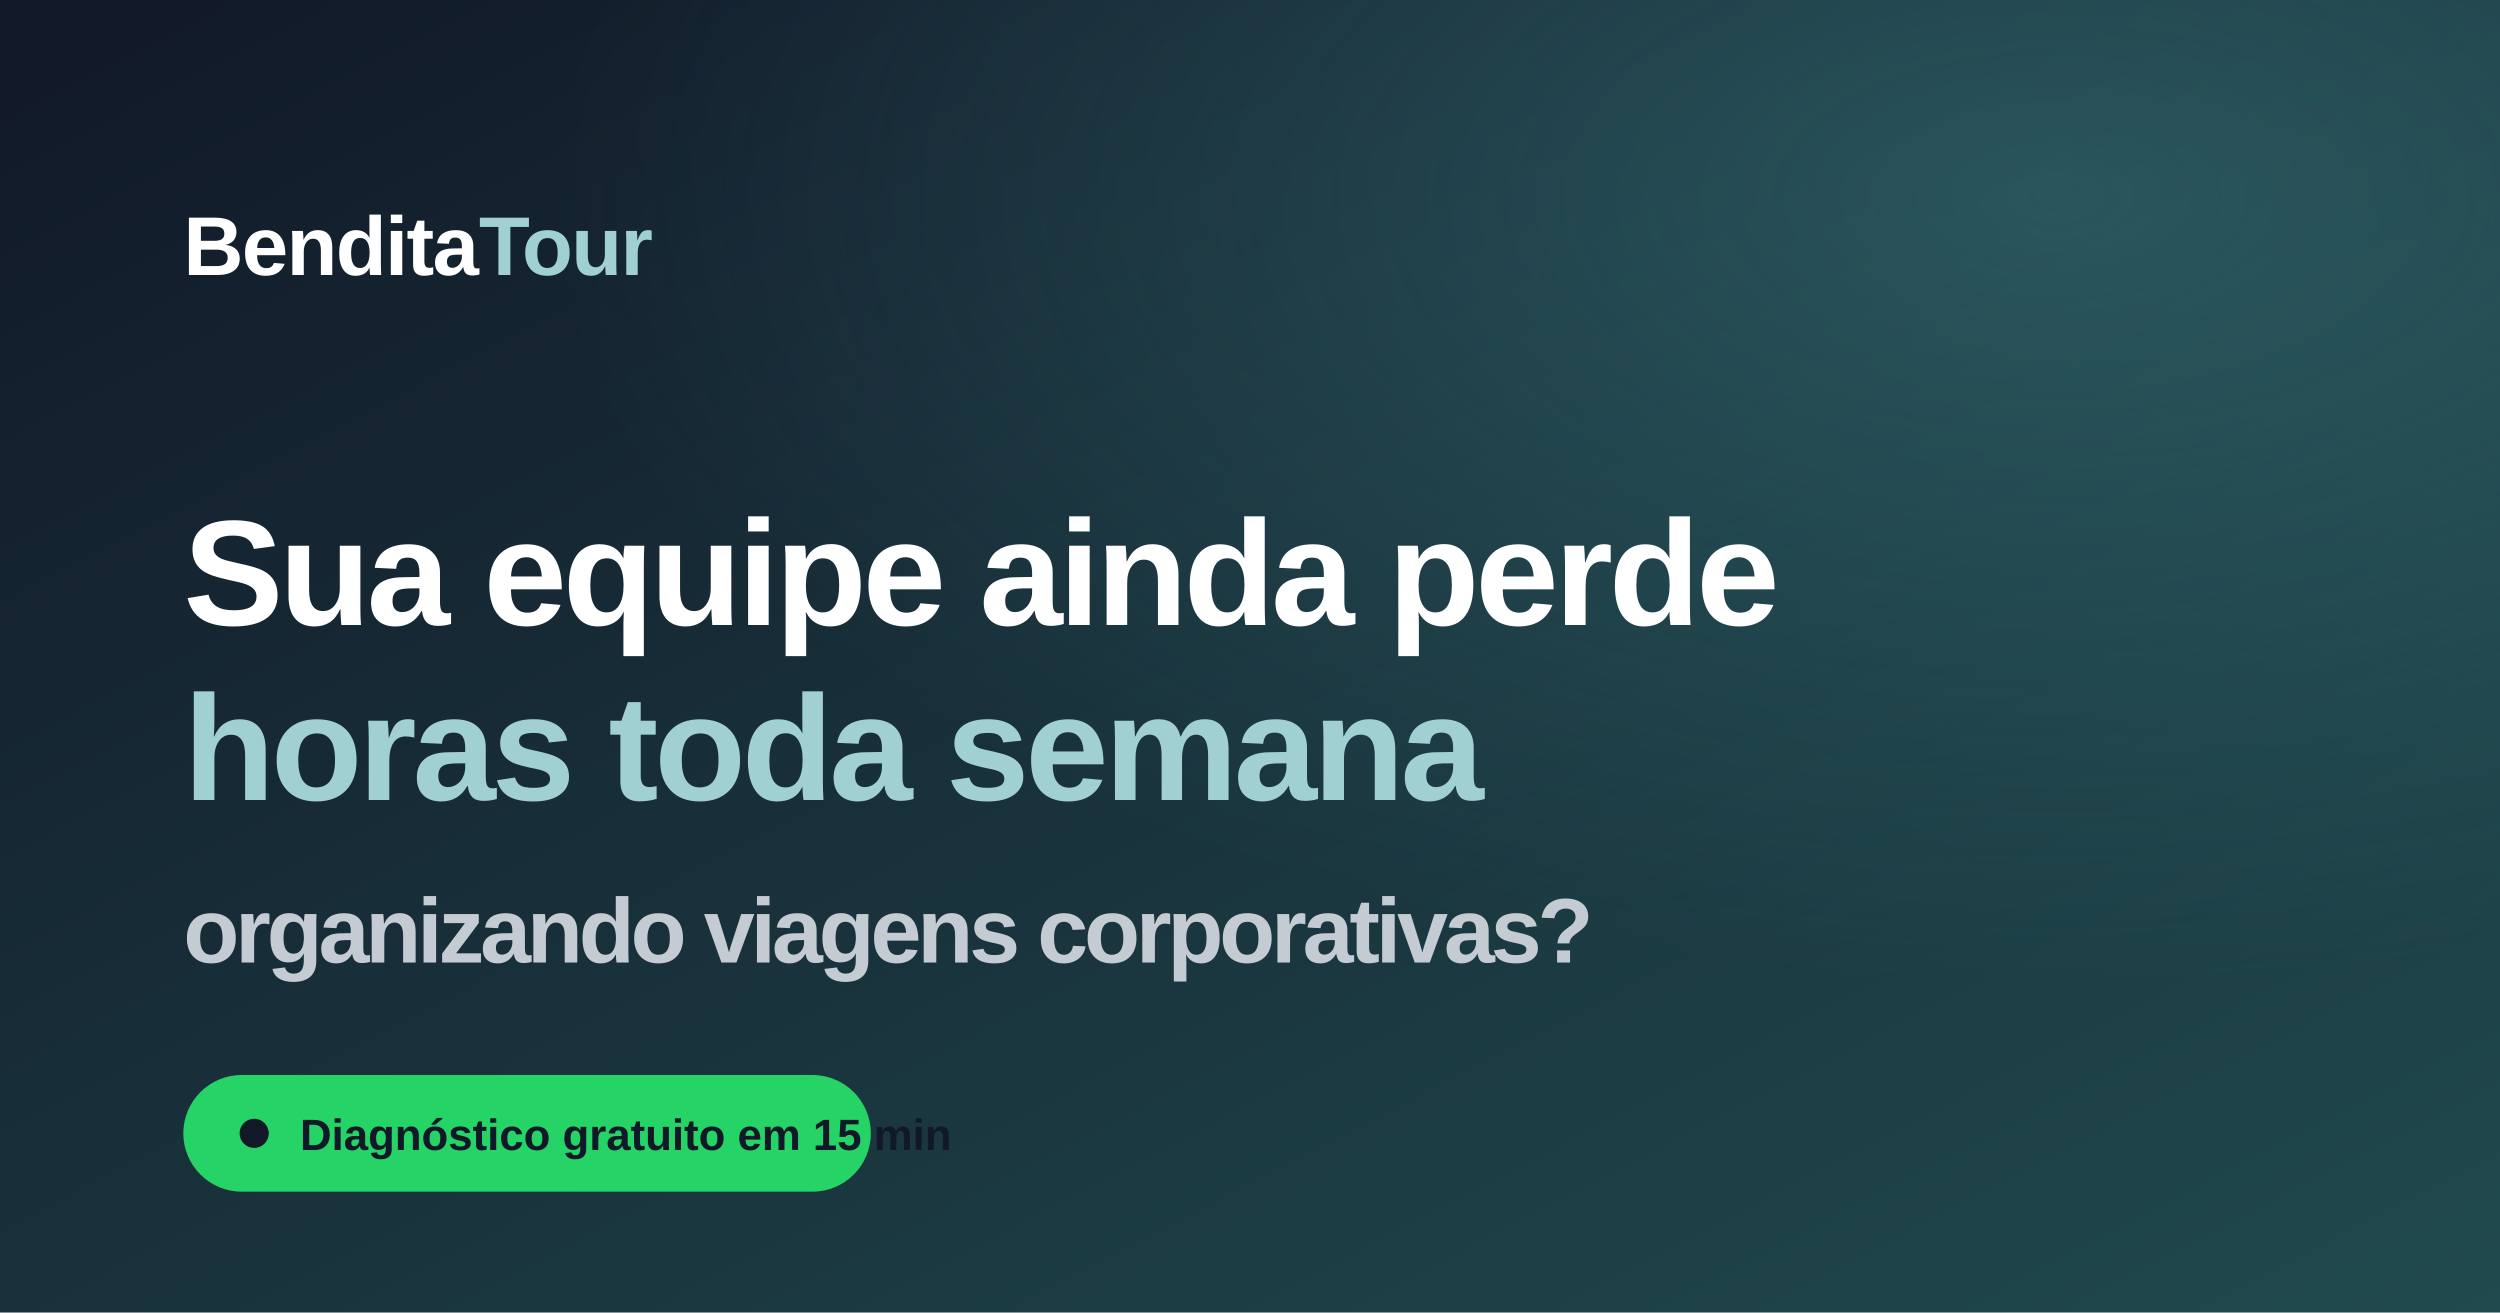
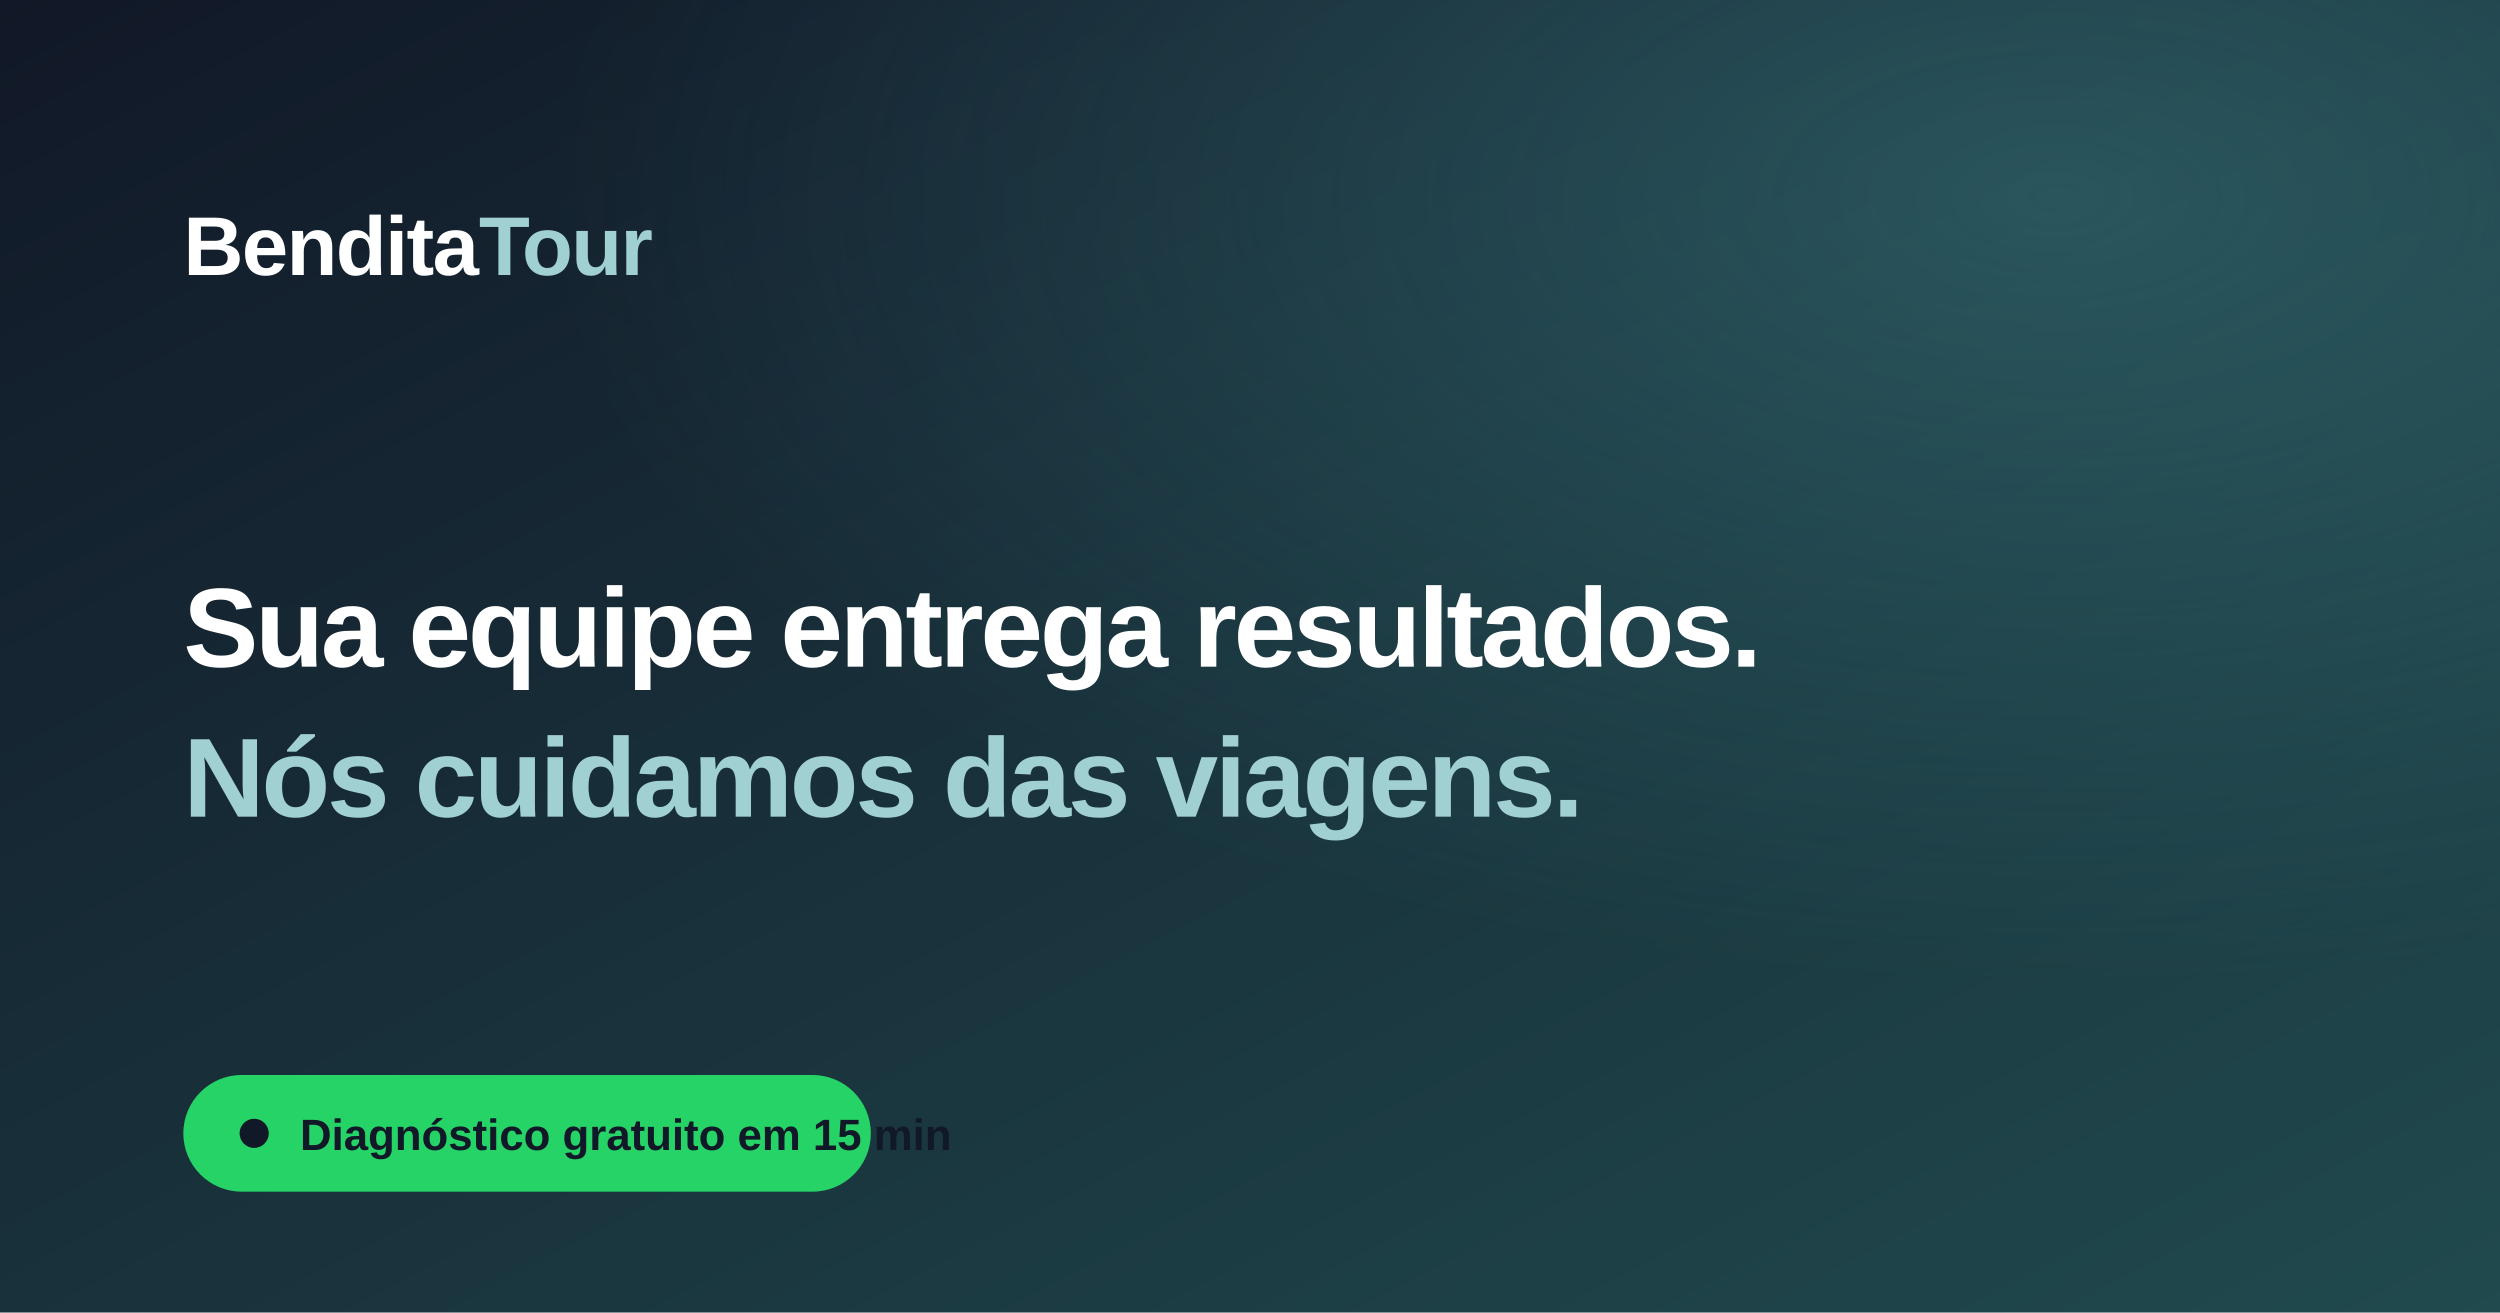
<svg xmlns="http://www.w3.org/2000/svg" width="1200" height="630" viewBox="0 0 1200 630" role="img" aria-label="Bendita Tour — Gestão de Viagens Corporativas">
  <defs>
    <linearGradient id="bg" x1="0" y1="0" x2="1" y2="1">
      <stop offset="0" stop-color="#111827" />
      <stop offset="1" stop-color="#204A4E" />
    </linearGradient>
    <radialGradient id="glow" cx="0.82" cy="0.15" r="0.6">
      <stop offset="0" stop-color="#4A9B9F" stop-opacity="0.35" />
      <stop offset="1" stop-color="#4A9B9F" stop-opacity="0" />
    </radialGradient>
  </defs>
  <rect width="1200" height="630" fill="url(#bg)" />
  <rect width="1200" height="630" fill="url(#glow)" />
  <text x="88" y="132" font-family="Montserrat, Arial, sans-serif" font-size="40" font-weight="800" letter-spacing="-0.8" fill="#FFFFFF">Bendita<tspan fill="#A1D0D3">Tour</tspan>
  </text>
-   <text font-family="Montserrat, Arial, sans-serif" font-size="72" font-weight="800" letter-spacing="-2" fill="#FFFFFF">
-     <tspan x="88" y="300">Sua equipe ainda perde</tspan>
-     <tspan x="88" y="384" fill="#A1D0D3">horas toda semana</tspan>
-     <tspan x="88" y="462" font-size="44" font-weight="700" fill="#C5CBD3">organizando viagens corporativas?</tspan>
+   <text font-family="Montserrat, Arial, sans-serif" font-size="54" font-weight="800" letter-spacing="-1.5" fill="#FFFFFF">
+     <tspan x="88" y="320">Sua equipe entrega resultados.</tspan>
+     <tspan x="88" y="392" fill="#A1D0D3">Nós cuidamos das viagens.</tspan>
  </text>
  <rect x="88" y="516" width="330" height="56" rx="28" fill="#25D366" />
  <circle cx="122" cy="544" r="7" fill="#111827" />
  <text x="144" y="552" font-family="Montserrat, Arial, sans-serif" font-size="21" font-weight="700" fill="#111827">Diagnóstico gratuito em 15 min</text>
</svg>
